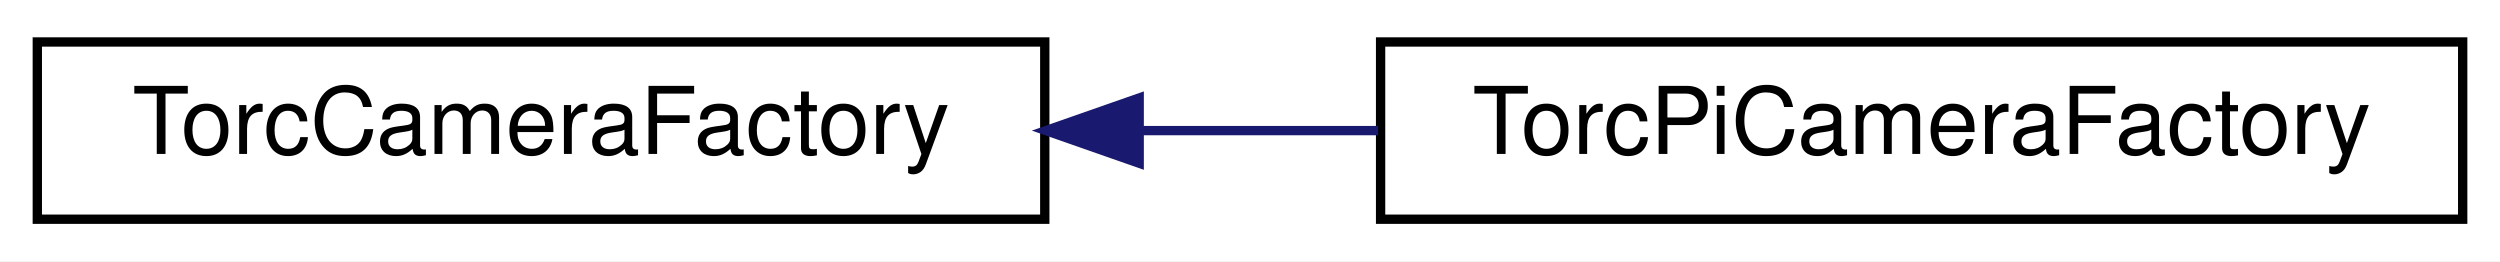
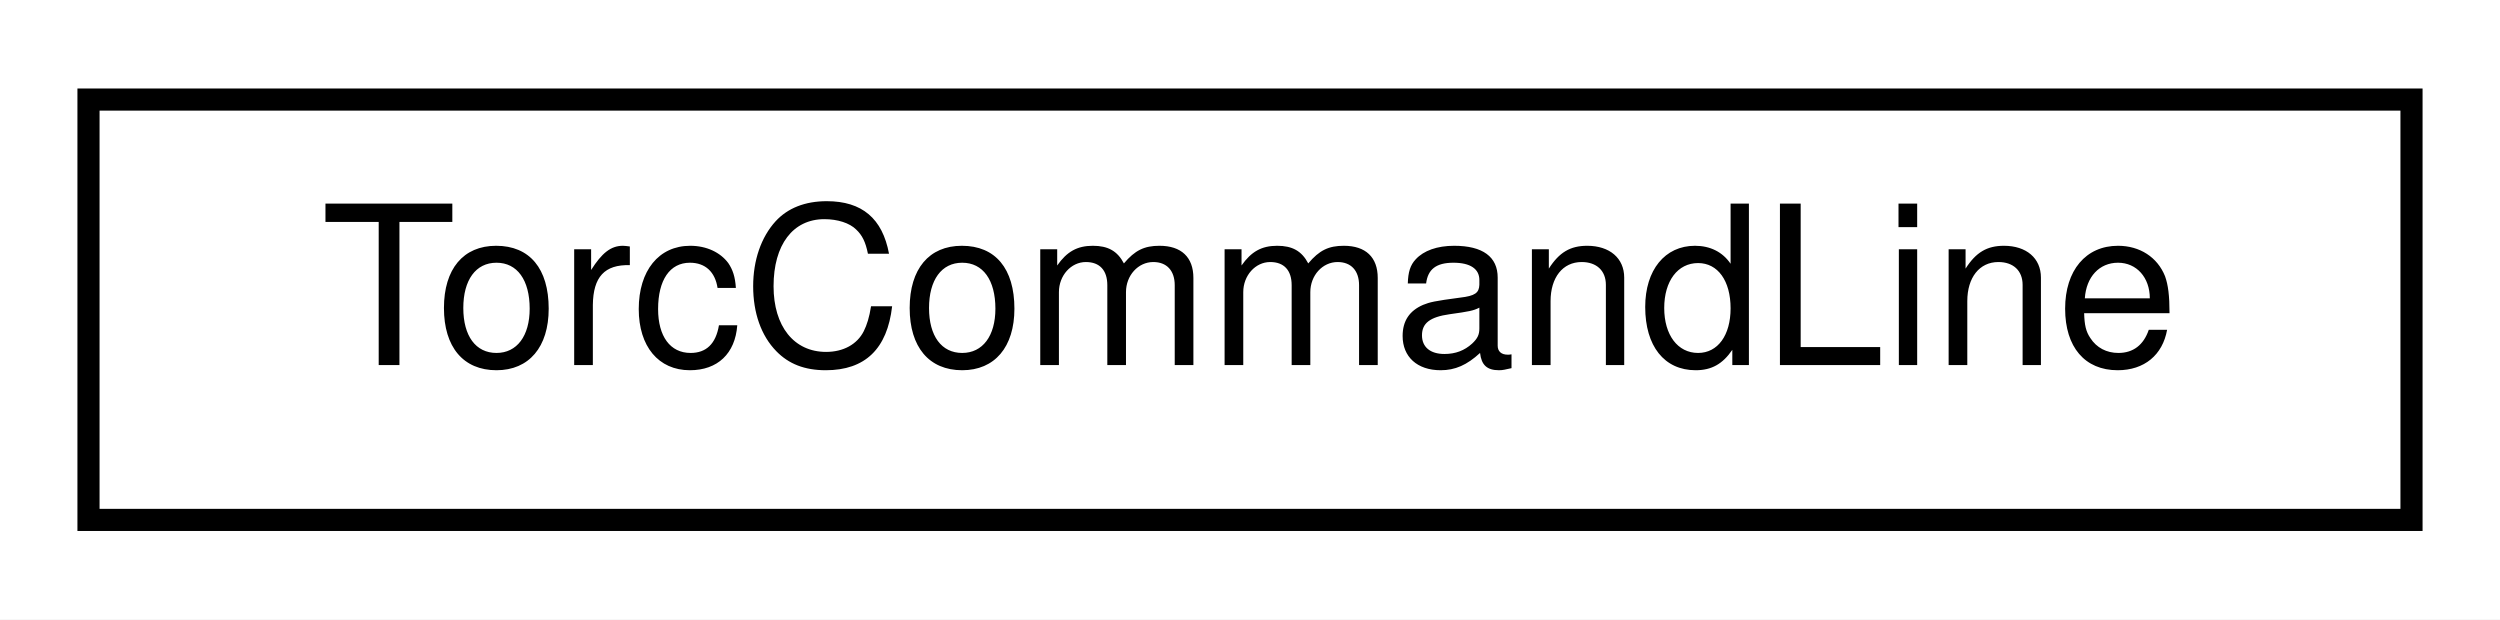
- <svg xmlns="http://www.w3.org/2000/svg" xmlns:xlink="http://www.w3.org/1999/xlink" width="268pt" height="28pt" viewBox="0.00 0.00 268.00 28.00">
+ <svg xmlns="http://www.w3.org/2000/svg" xmlns:xlink="http://www.w3.org/1999/xlink" width="113pt" height="28pt" viewBox="0.00 0.00 113.00 28.00">
  <g id="graph0" class="graph" transform="scale(1 1) rotate(0) translate(4 24)">
-     <polygon fill="white" stroke="none" points="-4,4 -4,-24 264,-24 264,4 -4,4" />
+     <polygon fill="white" stroke="none" points="-4,4 -4,-24 109,-24 109,4 -4,4" />
    <g id="node1" class="node">
      <g id="a_node1">
-         <a xlink:href="d8/d67/class_torc_camera_factory.html" target="_top" xlink:title="TorcCameraFactory">
-           <polygon fill="white" stroke="black" points="0,-0.5 0,-19.5 108,-19.5 108,-0.5 0,-0.5" />
-           <text text-anchor="middle" x="54" y="-7.5" font-family="Helvetica,sans-Serif" font-size="10.00">TorcCameraFactory</text>
+         <a xlink:href="dc/dee/class_torc_command_line.html" target="_top" xlink:title="Torc command line handler. ">
+           <polygon fill="white" stroke="black" points="0,-0.5 0,-19.5 105,-19.5 105,-0.5 0,-0.5" />
+           <text text-anchor="middle" x="52.5" y="-7.5" font-family="Helvetica,sans-Serif" font-size="10.00">TorcCommandLine</text>
        </a>
      </g>
    </g>
-     <g id="node2" class="node">
-       <g id="a_node2">
-         <a xlink:href="db/dd3/class_torc_pi_camera_factory.html" target="_top" xlink:title="TorcPiCameraFactory">
-           <polygon fill="white" stroke="black" points="144,-0.5 144,-19.5 260,-19.5 260,-0.5 144,-0.5" />
-           <text text-anchor="middle" x="202" y="-7.5" font-family="Helvetica,sans-Serif" font-size="10.00">TorcPiCameraFactory</text>
-         </a>
-       </g>
-     </g>
-     <g id="edge1" class="edge">
-       <path fill="none" stroke="midnightblue" d="M118.312,-10C126.763,-10 135.391,-10 143.731,-10" />
-       <polygon fill="midnightblue" stroke="midnightblue" points="118.122,-6.5 108.122,-10 118.122,-13.5 118.122,-6.5" />
-     </g>
  </g>
</svg>
